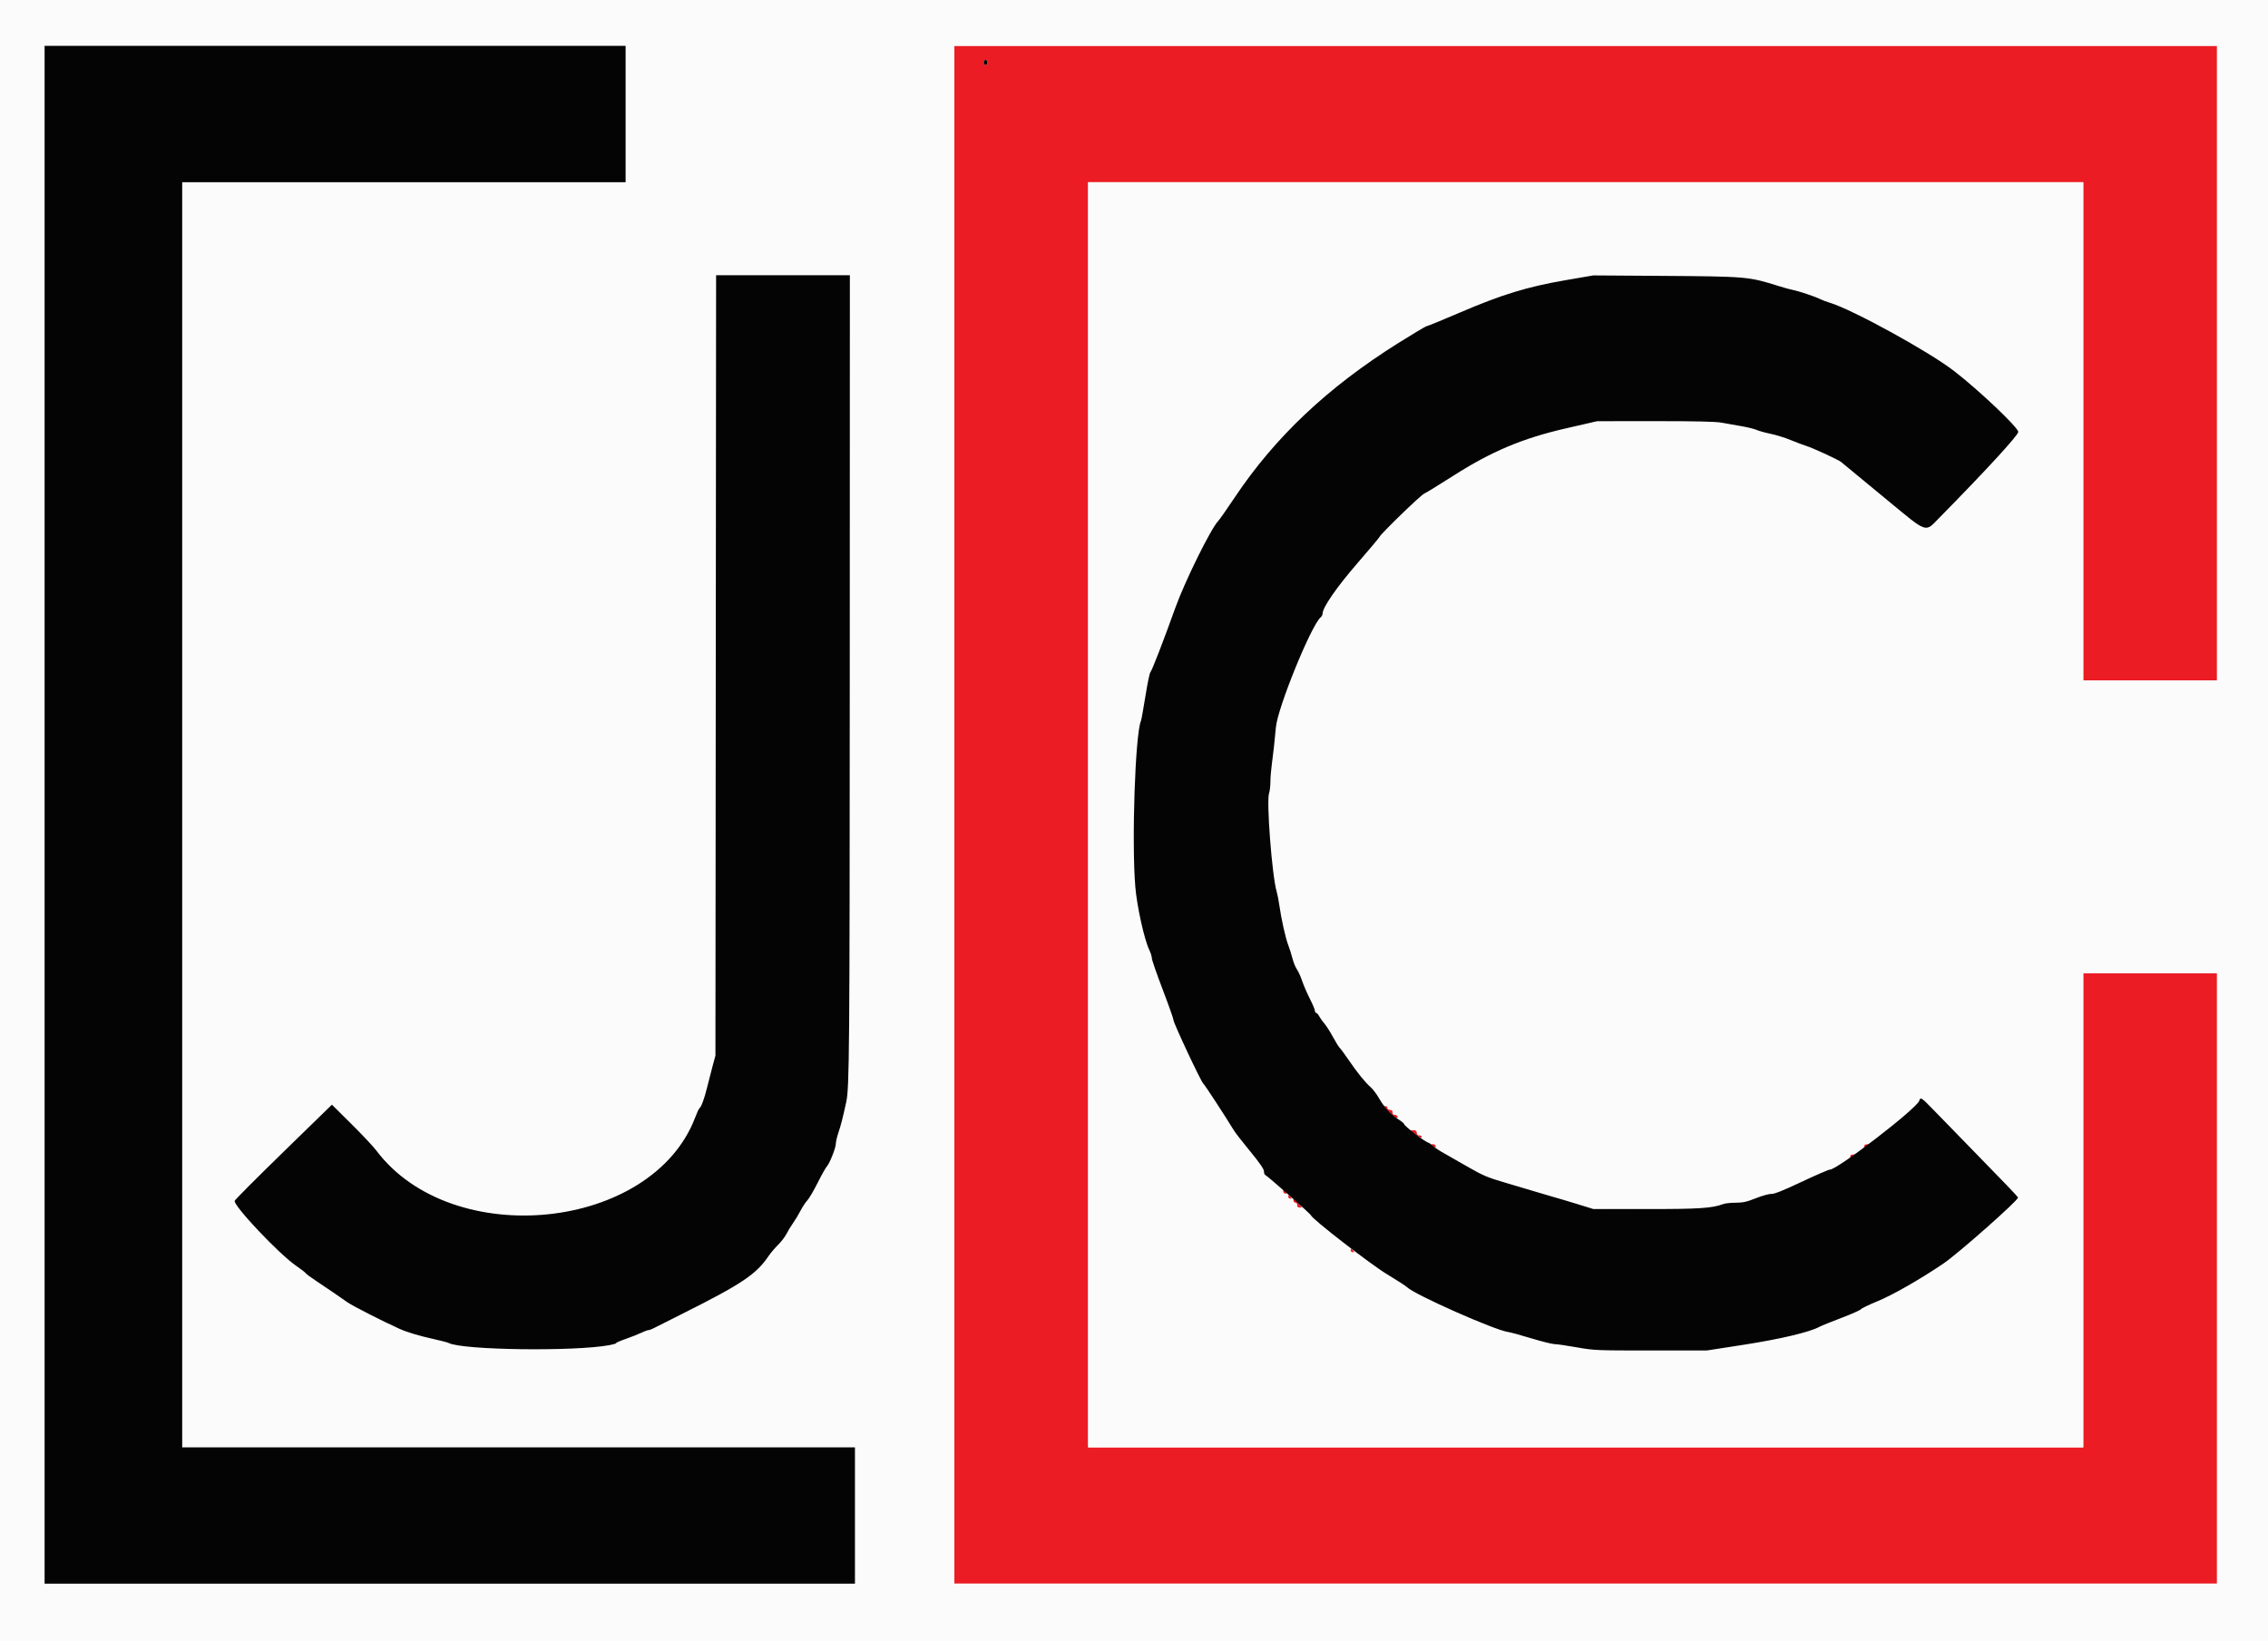
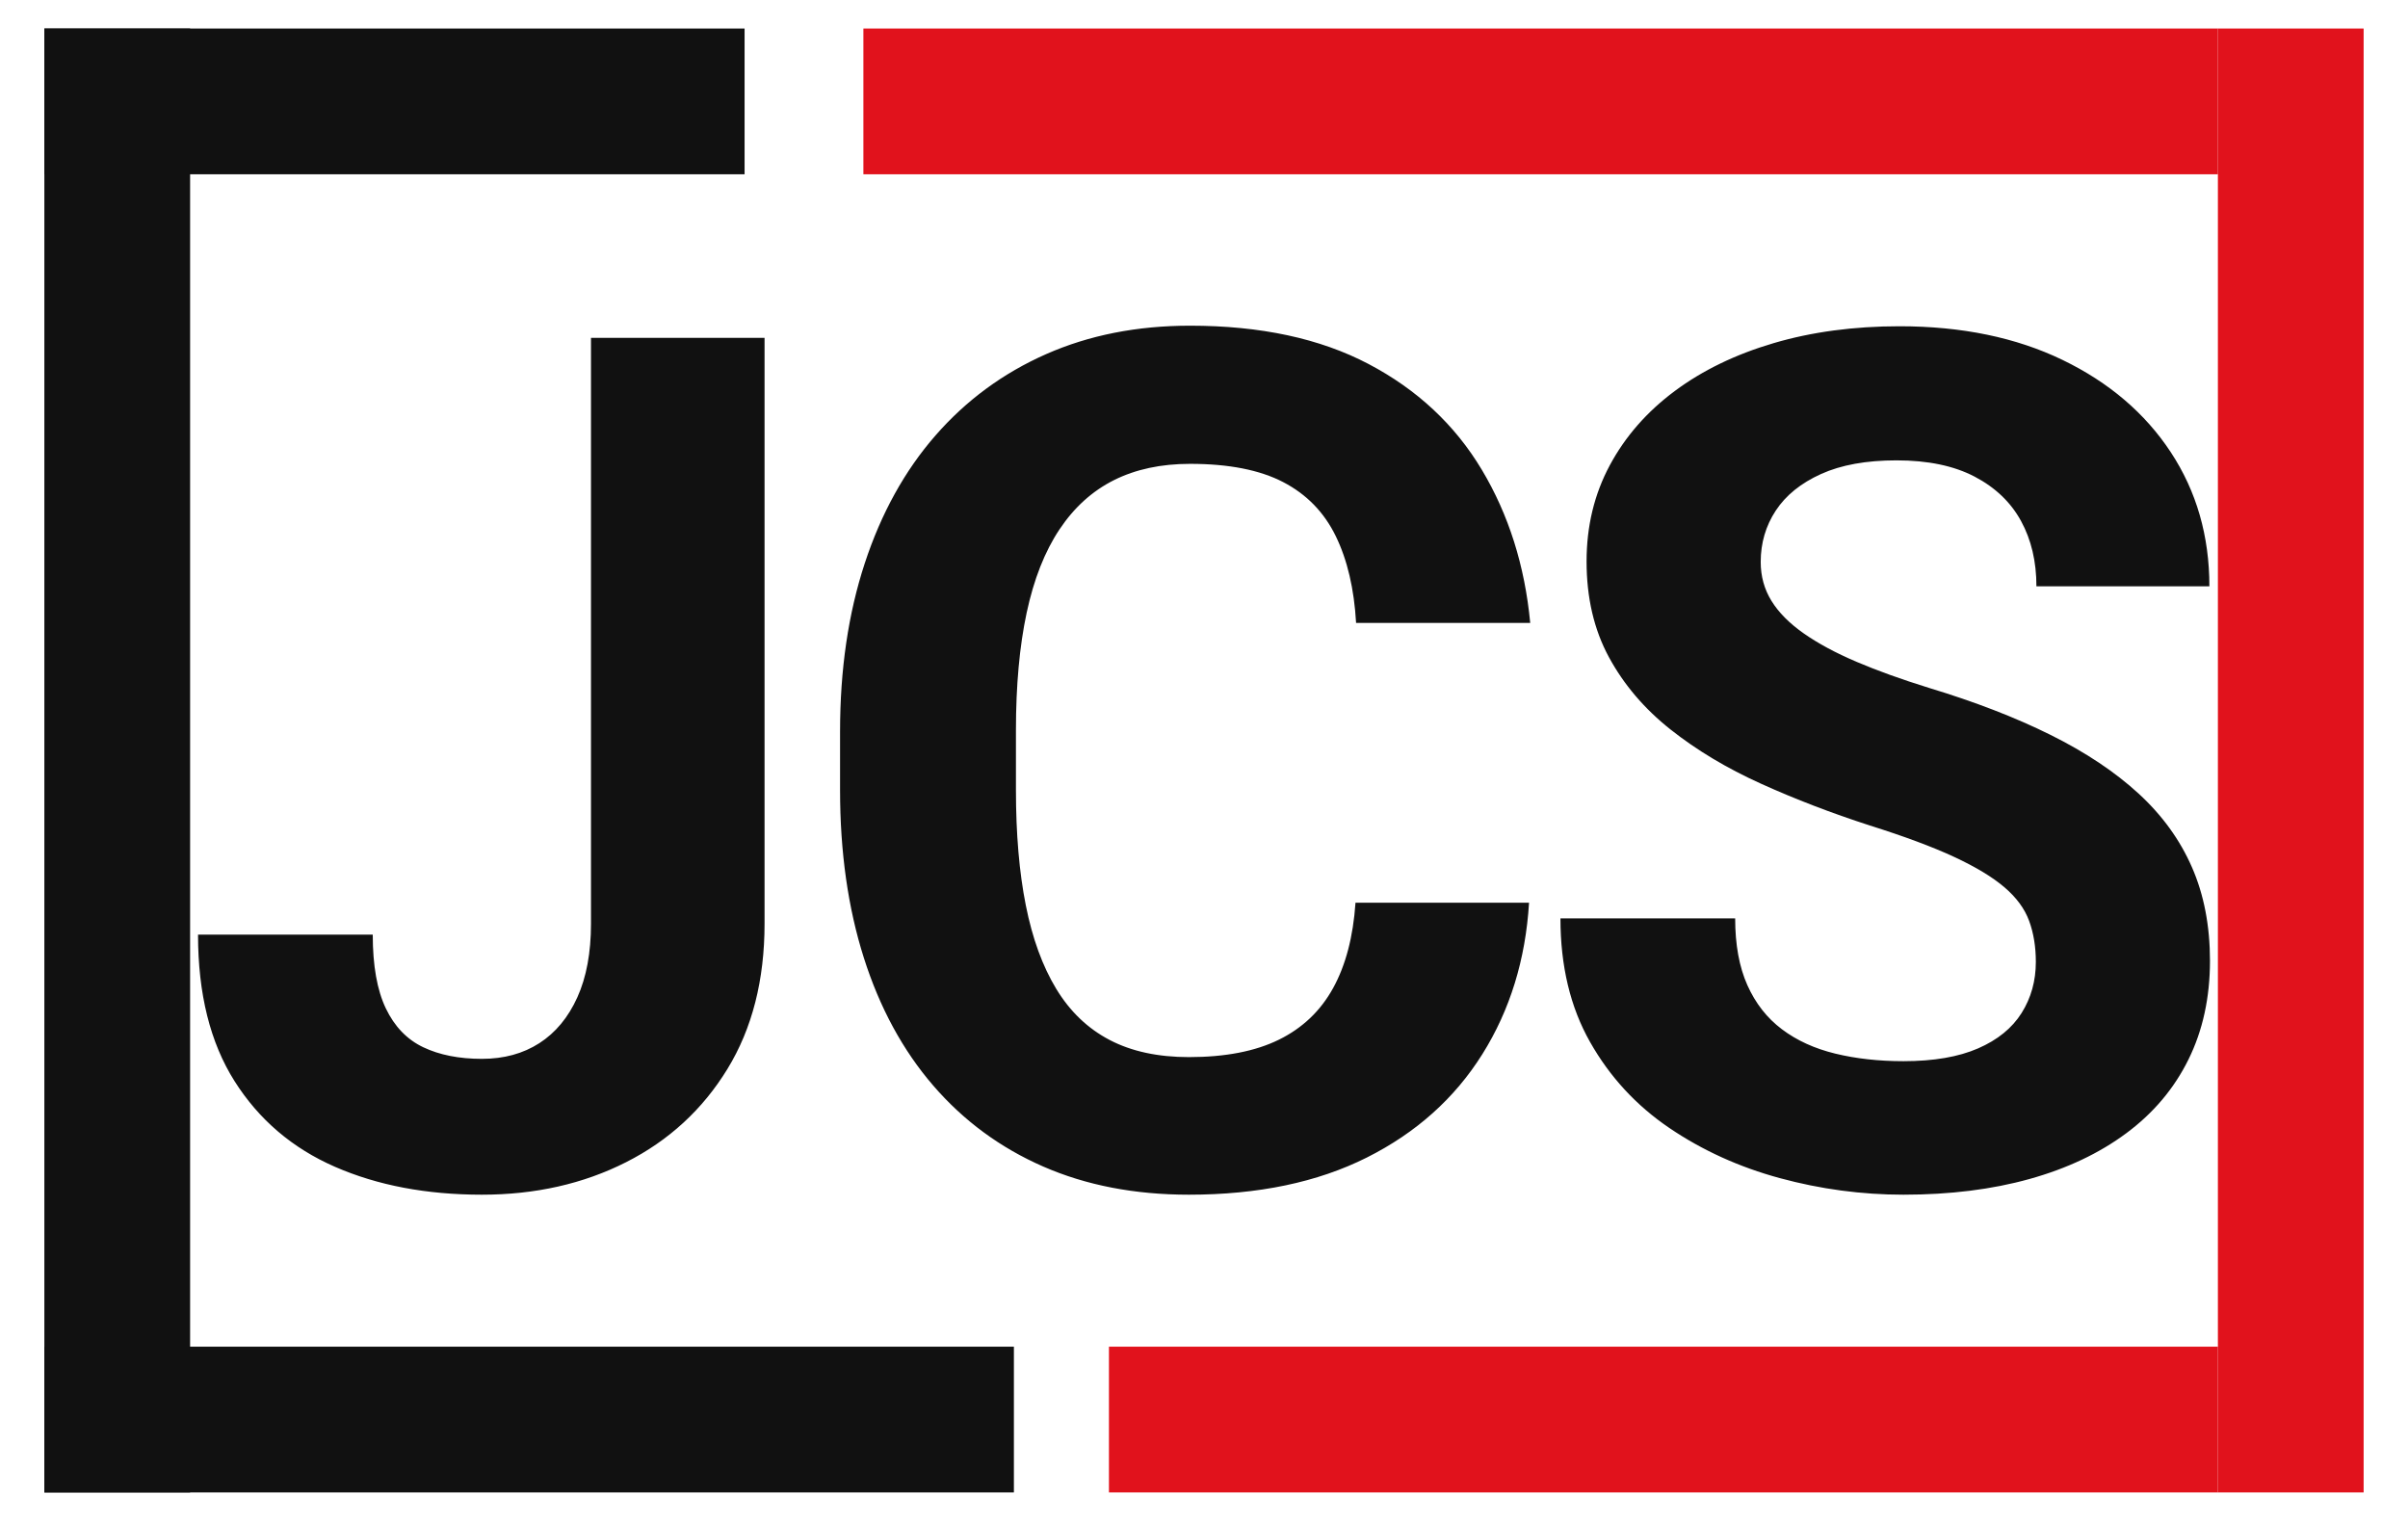
- <svg xmlns="http://www.w3.org/2000/svg" id="svg" version="1.1" width="400" height="289.438" viewBox="0, 0, 400,289.438">
-   <g id="svgg">
-     <path id="path0" d="M168.315 143.708 L 168.315 279.326 279.663 279.326 L 391.011 279.326 391.011 225.506 L 391.011 171.685 379.213 171.685 L 367.416 171.685 367.416 213.483 L 367.416 255.281 279.663 255.281 L 191.910 255.281 191.910 143.708 L 191.910 32.135 279.663 32.135 L 367.416 32.135 367.416 76.067 L 367.416 120.000 379.213 120.000 L 391.011 120.000 391.011 64.045 L 391.011 8.090 279.663 8.090 L 168.315 8.090 168.315 143.708 M174.157 11.011 C 174.157 11.261,174.007 11.461,173.820 11.461 C 173.633 11.461,173.483 11.261,173.483 11.011 C 173.483 10.762,173.633 10.562,173.820 10.562 C 174.007 10.562,174.157 10.762,174.157 11.011 M227.797 118.515 C 227.705 118.749,227.683 118.994,227.748 119.058 C 227.952 119.263,228.133 118.927,228.047 118.501 C 227.968 118.110,227.956 118.110,227.797 118.515 M244.842 195.973 C 245.952 197.119,246.517 197.456,246.517 196.974 C 246.517 196.779,246.322 196.629,246.067 196.629 C 245.768 196.629,245.618 196.479,245.618 196.180 C 245.618 195.880,245.468 195.730,245.169 195.730 C 244.919 195.730,244.719 195.581,244.719 195.393 C 244.719 195.208,244.547 195.056,244.336 195.056 C 244.059 195.056,244.197 195.307,244.842 195.973 M248.764 199.408 C 248.764 199.530,250.449 200.674,250.630 200.674 C 250.716 200.674,250.787 200.573,250.787 200.449 C 250.787 200.326,250.584 200.225,250.337 200.225 C 250.037 200.225,249.888 200.075,249.888 199.775 C 249.888 199.446,249.738 199.326,249.326 199.326 C 249.017 199.326,248.764 199.363,248.764 199.408 M252.360 201.902 C 252.360 201.960,252.562 202.115,252.809 202.247 C 253.168 202.439,253.258 202.418,253.258 202.143 C 253.258 201.948,253.063 201.798,252.809 201.798 C 252.562 201.798,252.360 201.845,252.360 201.902 M328.764 202.282 C 328.764 202.752,328.777 202.754,329.213 202.360 C 329.461 202.136,329.663 201.918,329.663 201.875 C 329.663 201.833,329.461 201.798,329.213 201.798 C 328.903 201.798,328.764 201.948,328.764 202.282 M326.292 203.960 C 326.292 204.272,326.349 204.281,326.685 204.024 C 326.902 203.858,327.121 203.694,327.172 203.659 C 327.224 203.624,327.047 203.596,326.779 203.596 C 326.480 203.596,326.292 203.736,326.292 203.960 M226.292 210.225 C 226.292 210.410,226.456 210.562,226.657 210.562 C 226.955 210.562,226.971 210.501,226.742 210.225 C 226.588 210.039,226.424 209.888,226.377 209.888 C 226.330 209.888,226.292 210.039,226.292 210.225 M227.191 211.124 C 227.191 211.309,227.355 211.461,227.556 211.461 C 227.854 211.461,227.870 211.400,227.640 211.124 C 227.487 210.938,227.323 210.787,227.276 210.787 C 227.229 210.787,227.191 210.938,227.191 211.124 M228.090 211.798 C 228.090 211.983,228.242 212.135,228.427 212.135 C 228.614 212.135,228.764 212.335,228.764 212.584 C 228.764 212.897,228.914 213.034,229.258 213.034 C 229.715 213.034,229.695 212.976,228.989 212.247 C 228.122 211.353,228.090 211.337,228.090 211.798 M238.202 220.562 C 238.202 220.747,238.366 220.899,238.567 220.899 C 238.865 220.899,238.881 220.838,238.652 220.562 C 238.498 220.376,238.334 220.225,238.287 220.225 C 238.240 220.225,238.202 220.376,238.202 220.562 " stroke="none" fill="#eb1c24" fill-rule="evenodd" />
-     <path id="path1" d="M0.000 144.719 L 0.000 289.438 200.000 289.438 L 400.000 289.438 400.000 144.719 L 400.000 0.000 200.000 0.000 L 0.000 0.000 0.000 144.719 M110.337 20.112 L 110.337 32.135 71.236 32.135 L 32.135 32.135 32.135 143.708 L 32.135 255.281 91.461 255.281 L 150.787 255.281 150.787 267.303 L 150.787 279.326 79.326 279.326 L 7.865 279.326 7.865 143.708 L 7.865 8.090 59.101 8.090 L 110.337 8.090 110.337 20.112 M391.011 64.045 L 391.011 120.000 379.213 120.000 L 367.416 120.000 367.416 76.067 L 367.416 32.135 279.663 32.135 L 191.910 32.135 191.910 143.708 L 191.910 255.281 279.663 255.281 L 367.416 255.281 367.416 213.483 L 367.416 171.685 379.213 171.685 L 391.011 171.685 391.011 225.506 L 391.011 279.326 279.663 279.326 L 168.315 279.326 168.315 143.708 L 168.315 8.090 279.663 8.090 L 391.011 8.090 391.011 64.045 M149.870 119.157 C 149.853 185.694,149.802 191.849,149.247 194.382 C 148.607 197.303,148.317 198.441,147.888 199.712 C 147.628 200.481,147.416 201.373,147.416 201.696 C 147.416 202.450,146.357 205.145,145.831 205.730 C 145.609 205.978,144.871 207.292,144.191 208.652 C 143.511 210.011,142.702 211.389,142.393 211.714 C 142.084 212.038,141.550 212.847,141.205 213.511 C 140.861 214.176,140.259 215.174,139.867 215.730 C 139.475 216.287,138.947 217.155,138.692 217.661 C 138.438 218.167,137.773 219.030,137.215 219.580 C 136.657 220.130,135.932 220.981,135.602 221.470 C 133.384 224.767,130.842 226.472,120.225 231.784 C 117.815 232.990,115.574 234.118,115.246 234.292 C 114.918 234.465,114.520 234.607,114.362 234.607 C 114.204 234.607,113.652 234.811,113.136 235.061 C 112.619 235.311,111.377 235.803,110.374 236.154 C 109.372 236.504,108.603 236.842,108.665 236.904 C 108.727 236.967,108.193 237.126,107.479 237.258 C 101.305 238.403,81.551 238.137,79.136 236.878 C 78.931 236.771,77.753 236.462,76.517 236.191 C 73.983 235.635,71.779 234.975,70.449 234.375 C 67.391 232.993,62.236 230.364,61.261 229.689 C 60.629 229.251,59.556 228.506,58.876 228.032 C 58.197 227.558,56.818 226.629,55.813 225.967 C 54.807 225.304,53.948 224.671,53.902 224.558 C 53.857 224.446,53.112 223.869,52.247 223.276 C 49.241 221.217,41.188 212.707,41.389 211.802 C 41.428 211.625,45.303 207.737,50.000 203.161 L 58.539 194.841 61.987 198.263 C 63.883 200.146,65.840 202.225,66.335 202.886 C 79.719 220.725,115.023 217.088,122.611 197.087 C 122.914 196.288,123.239 195.580,123.334 195.514 C 123.668 195.280,124.221 193.800,124.681 191.910 C 124.937 190.860,125.379 189.140,125.663 188.090 L 126.180 186.180 126.238 117.360 L 126.296 48.539 138.092 48.539 L 149.888 48.539 149.870 119.157 M306.966 48.933 C 309.235 49.120,309.999 49.293,313.708 50.457 C 314.635 50.747,315.747 51.053,316.180 51.136 C 317.221 51.336,320.170 52.321,320.984 52.741 C 321.340 52.925,322.112 53.218,322.699 53.392 C 326.668 54.571,340.203 62.006,344.649 65.450 C 349.099 68.897,355.955 75.405,355.955 76.182 C 355.955 76.770,350.165 83.068,342.065 91.292 C 339.426 93.971,340.176 94.241,332.400 87.809 C 328.777 84.812,325.567 82.228,325.266 82.066 C 324.965 81.905,324.719 81.684,324.719 81.575 C 324.719 81.304,320.743 79.422,318.539 78.649 C 317.551 78.302,316.118 77.759,315.356 77.442 C 314.594 77.125,313.194 76.705,312.246 76.509 C 311.297 76.314,310.202 76.008,309.811 75.830 C 309.421 75.652,308.191 75.351,307.079 75.160 C 305.966 74.970,304.399 74.693,303.596 74.545 C 302.594 74.360,298.923 74.278,291.910 74.283 L 281.685 74.290 276.180 75.554 C 268.506 77.316,263.029 79.623,256.276 83.939 C 253.813 85.514,251.516 86.922,251.172 87.069 C 250.583 87.321,243.371 94.292,243.371 94.610 C 243.371 94.742,240.479 98.146,236.883 102.247 C 235.502 103.822,233.258 107.577,233.258 108.313 C 233.258 108.561,233.166 108.764,233.053 108.764 C 232.763 108.764,228.090 117.876,228.090 118.442 C 228.090 118.699,227.941 119.057,227.759 119.239 C 227.577 119.421,227.362 120.071,227.281 120.684 C 227.200 121.296,227.057 121.798,226.964 121.798 C 226.871 121.798,226.677 122.278,226.532 122.865 C 226.388 123.452,226.072 124.467,225.831 125.121 C 225.590 125.774,225.393 126.659,225.393 127.087 C 225.393 127.515,225.317 127.865,225.225 127.865 C 225.132 127.865,225.035 128.143,225.009 128.483 C 224.901 129.880,224.503 133.473,224.293 134.944 C 224.169 135.809,224.063 137.142,224.056 137.907 C 224.050 138.671,223.949 139.549,223.832 139.858 C 223.320 141.203,224.345 154.554,225.170 157.303 C 225.300 157.736,225.507 158.798,225.631 159.663 C 226.130 163.173,227.429 168.059,227.921 168.277 C 228.014 168.318,228.090 168.725,228.090 169.180 C 228.090 169.688,228.302 170.321,228.639 170.816 C 228.941 171.261,229.401 172.256,229.661 173.027 C 229.921 173.799,230.533 175.215,231.022 176.174 C 231.510 177.133,231.910 178.083,231.910 178.284 C 231.910 178.486,232.003 178.652,232.117 178.652 C 232.230 178.652,232.528 178.984,232.779 179.390 C 233.030 179.796,233.481 180.414,233.781 180.763 C 234.082 181.113,234.711 182.121,235.179 183.003 C 235.647 183.885,236.154 184.708,236.304 184.831 C 236.561 185.042,236.954 185.589,239.168 188.810 C 239.652 189.515,240.637 190.670,241.357 191.376 C 242.078 192.082,242.848 192.997,243.070 193.409 C 243.292 193.820,243.602 194.157,243.759 194.157 C 243.916 194.157,244.045 194.360,244.045 194.607 C 244.045 194.856,244.195 195.056,244.382 195.056 C 244.567 195.056,244.719 195.208,244.719 195.393 C 244.719 195.581,244.919 195.730,245.169 195.730 C 245.468 195.730,245.618 195.880,245.618 196.180 C 245.618 196.470,245.768 196.629,246.041 196.629 C 246.275 196.629,246.517 196.830,246.582 197.079 C 246.647 197.326,246.861 197.528,247.058 197.528 C 247.255 197.528,247.416 197.610,247.416 197.709 C 247.416 198.237,248.649 199.326,249.246 199.326 C 249.738 199.326,249.888 199.431,249.888 199.775 C 249.888 200.075,250.037 200.225,250.337 200.225 C 250.584 200.225,250.787 200.365,250.787 200.536 C 250.787 200.934,251.716 201.546,252.585 201.719 C 253.046 201.811,253.258 201.987,253.258 202.275 C 253.258 202.507,253.410 202.697,253.596 202.697 C 253.781 202.697,254.135 202.899,254.382 203.146 C 254.629 203.393,254.983 203.596,255.169 203.596 C 255.354 203.596,255.708 203.798,255.955 204.045 C 256.202 204.292,256.657 204.494,256.966 204.494 C 257.279 204.494,257.528 204.625,257.528 204.788 C 257.528 205.080,260.668 206.966,261.155 206.966 C 261.296 206.966,261.527 207.125,261.669 207.318 C 261.810 207.512,262.377 207.729,262.929 207.801 C 263.481 207.874,263.983 207.998,264.045 208.078 C 264.107 208.159,265.320 208.563,266.742 208.977 C 268.163 209.391,270.084 209.965,271.011 210.252 C 271.938 210.539,273.253 210.925,273.933 211.110 C 274.612 211.296,276.331 211.821,277.753 212.277 L 280.337 213.107 289.663 213.206 C 299.131 213.305,301.606 213.170,303.680 212.441 C 304.159 212.273,305.306 212.135,306.230 212.135 C 307.266 212.135,308.136 212.011,308.505 211.811 C 309.616 211.207,311.698 210.562,312.537 210.561 C 312.995 210.560,313.681 210.371,314.060 210.140 C 314.440 209.908,314.984 209.645,315.271 209.554 C 315.557 209.463,317.246 208.692,319.025 207.840 C 320.803 206.989,322.508 206.292,322.813 206.292 C 323.124 206.292,323.490 206.095,323.648 205.843 C 323.802 205.596,324.106 205.393,324.324 205.393 C 324.541 205.393,324.904 205.209,325.130 204.983 C 325.355 204.757,325.709 204.507,325.916 204.428 C 326.123 204.349,326.292 204.129,326.292 203.940 C 326.292 203.722,326.499 203.596,326.854 203.596 C 327.163 203.596,327.618 203.393,327.865 203.146 C 328.112 202.899,328.416 202.697,328.539 202.697 C 328.663 202.697,328.764 202.494,328.764 202.247 C 328.764 201.922,328.914 201.798,329.306 201.798 C 329.805 201.798,334.284 198.271,335.317 197.065 C 335.522 196.825,335.756 196.629,335.838 196.629 C 336.157 196.629,338.395 194.529,338.499 194.131 C 338.676 193.453,338.919 193.603,340.802 195.555 C 341.782 196.571,344.564 199.428,346.984 201.904 C 353.525 208.596,355.835 211.007,355.910 211.222 C 356.056 211.641,345.283 221.167,342.697 222.907 C 338.433 225.775,333.753 228.441,331.017 229.560 C 329.599 230.140,328.334 230.754,328.208 230.924 C 328.081 231.095,326.511 231.790,324.719 232.470 C 322.927 233.149,321.208 233.846,320.899 234.018 C 319.237 234.943,314.043 236.179,307.639 237.173 L 301.008 238.202 291.110 238.202 C 281.545 238.202,281.108 238.183,278.078 237.641 C 276.354 237.333,274.605 237.080,274.192 237.080 C 273.778 237.079,271.922 236.617,270.068 236.054 C 268.213 235.490,266.380 234.989,265.994 234.940 C 263.643 234.643,249.468 228.345,248.124 227.001 C 247.880 226.756,247.049 226.219,246.278 225.806 C 245.507 225.394,244.689 224.879,244.461 224.663 C 244.232 224.447,243.843 224.270,243.596 224.270 C 243.348 224.270,243.146 224.178,243.146 224.066 C 243.146 223.954,242.716 223.610,242.191 223.301 C 241.302 222.778,240.965 222.526,239.588 221.348 C 239.299 221.101,238.869 220.899,238.633 220.899 C 238.352 220.899,238.202 220.742,238.202 220.449 C 238.202 220.150,238.052 220.000,237.753 220.000 C 237.499 220.000,237.303 219.850,237.303 219.656 C 237.303 219.467,237.153 219.254,236.970 219.184 C 236.787 219.113,236.205 218.662,235.678 218.180 C 235.151 217.698,234.542 217.303,234.326 217.303 C 234.110 217.303,233.933 217.152,233.933 216.966 C 233.933 216.779,233.733 216.629,233.483 216.629 C 233.229 216.629,233.034 216.479,233.034 216.285 C 233.034 216.096,232.857 215.876,232.640 215.796 C 232.424 215.716,232.197 215.578,232.135 215.490 C 231.187 214.131,229.967 213.034,229.404 213.034 C 228.914 213.034,228.764 212.928,228.764 212.584 C 228.764 212.335,228.614 212.135,228.427 212.135 C 228.242 212.135,228.090 211.983,228.090 211.798 C 228.090 211.610,227.890 211.461,227.640 211.461 C 227.341 211.461,227.191 211.311,227.191 211.011 C 227.191 210.721,227.041 210.562,226.768 210.562 C 226.534 210.562,226.292 210.361,226.227 210.112 C 226.162 209.865,225.948 209.663,225.751 209.663 C 225.554 209.663,225.393 209.545,225.393 209.401 C 225.393 209.129,223.388 207.212,223.090 207.199 C 222.997 207.194,222.921 206.888,222.921 206.519 C 222.921 206.090,222.759 205.745,222.472 205.566 C 222.225 205.411,222.022 205.155,222.022 204.995 C 222.022 204.836,221.875 204.648,221.694 204.579 C 221.513 204.510,221.304 204.260,221.229 204.024 C 221.155 203.788,220.948 203.596,220.771 203.596 C 220.594 203.596,220.449 203.467,220.449 203.309 C 220.449 203.152,219.793 202.217,218.990 201.231 C 218.187 200.245,217.530 199.352,217.529 199.246 C 217.529 199.140,217.225 198.670,216.854 198.202 C 216.483 197.734,216.180 197.244,216.180 197.114 C 216.180 196.983,216.051 196.795,215.894 196.697 C 215.737 196.598,215.484 196.264,215.331 195.955 C 215.178 195.646,214.826 195.032,214.549 194.591 C 214.272 194.149,213.846 193.467,213.603 193.074 C 213.360 192.681,213.082 192.360,212.985 192.360 C 212.888 192.360,212.809 192.212,212.809 192.031 C 212.809 191.851,212.613 191.520,212.373 191.297 C 211.802 190.765,207.235 181.081,206.944 179.786 C 206.820 179.235,206.585 178.477,206.421 178.100 C 205.473 175.925,203.146 169.467,203.146 169.013 C 203.146 168.718,202.945 168.061,202.698 167.553 C 201.817 165.735,200.516 159.860,200.230 156.404 C 199.570 148.446,200.212 129.506,201.221 127.155 C 201.309 126.950,201.662 125.006,202.006 122.836 C 202.350 120.665,202.743 118.754,202.881 118.588 C 203.277 118.111,206.067 110.745,206.067 110.177 C 206.067 109.894,206.148 109.663,206.247 109.663 C 206.475 109.663,206.966 108.321,206.966 107.699 C 206.966 107.440,207.049 107.195,207.150 107.154 C 207.251 107.112,207.718 106.017,208.188 104.719 C 208.986 102.514,210.286 99.581,210.578 99.326 C 210.699 99.220,213.238 94.574,213.935 93.183 C 214.110 92.832,214.460 92.321,214.711 92.046 C 215.557 91.122,217.079 88.808,217.079 88.447 C 217.079 88.251,217.179 88.090,217.302 88.090 C 217.425 88.090,218.121 87.190,218.849 86.091 C 222.062 81.238,229.724 72.872,233.790 69.777 C 235.166 68.729,237.568 66.868,239.128 65.641 C 241.840 63.506,250.633 57.804,251.573 57.569 C 251.820 57.508,254.551 56.375,257.640 55.053 C 264.868 51.960,269.420 50.571,276.067 49.427 L 281.011 48.576 292.809 48.657 C 299.298 48.702,305.669 48.826,306.966 48.933 " stroke="none" fill="#fbfbfb" fill-rule="evenodd" />
-     <path id="path2" d="M7.865 143.708 L 7.865 279.326 79.326 279.326 L 150.787 279.326 150.787 267.303 L 150.787 255.281 91.461 255.281 L 32.135 255.281 32.135 143.708 L 32.135 32.135 71.236 32.135 L 110.337 32.135 110.337 20.112 L 110.337 8.090 59.101 8.090 L 7.865 8.090 7.865 143.708 M173.483 11.011 C 173.483 11.261,173.633 11.461,173.820 11.461 C 174.007 11.461,174.157 11.261,174.157 11.011 C 174.157 10.762,174.007 10.562,173.820 10.562 C 173.633 10.562,173.483 10.762,173.483 11.011 M126.238 117.360 L 126.180 186.180 125.663 188.090 C 125.379 189.140,124.937 190.860,124.681 191.910 C 124.221 193.800,123.668 195.280,123.334 195.514 C 123.239 195.580,122.914 196.288,122.611 197.087 C 115.023 217.088,79.719 220.725,66.335 202.886 C 65.840 202.225,63.883 200.146,61.987 198.263 L 58.539 194.841 50.000 203.161 C 45.303 207.737,41.428 211.625,41.389 211.802 C 41.188 212.707,49.241 221.217,52.247 223.276 C 53.112 223.869,53.857 224.446,53.902 224.558 C 53.948 224.671,54.807 225.304,55.813 225.967 C 56.818 226.629,58.197 227.558,58.876 228.032 C 59.556 228.506,60.629 229.251,61.261 229.689 C 62.236 230.364,67.391 232.993,70.449 234.375 C 71.779 234.975,73.983 235.635,76.517 236.191 C 77.753 236.462,78.931 236.771,79.136 236.878 C 81.551 238.137,101.305 238.403,107.479 237.258 C 108.193 237.126,108.727 236.967,108.665 236.904 C 108.603 236.842,109.372 236.504,110.374 236.154 C 111.377 235.803,112.619 235.311,113.136 235.061 C 113.652 234.811,114.204 234.607,114.362 234.607 C 114.520 234.607,114.918 234.465,115.246 234.292 C 115.574 234.118,117.815 232.990,120.225 231.784 C 130.842 226.472,133.384 224.767,135.602 221.470 C 135.932 220.981,136.657 220.130,137.215 219.580 C 137.773 219.030,138.438 218.167,138.692 217.661 C 138.947 217.155,139.475 216.287,139.867 215.730 C 140.259 215.174,140.861 214.176,141.205 213.511 C 141.550 212.847,142.084 212.038,142.393 211.714 C 142.702 211.389,143.511 210.011,144.191 208.652 C 144.871 207.292,145.609 205.978,145.831 205.730 C 146.357 205.145,147.416 202.450,147.416 201.696 C 147.416 201.373,147.628 200.481,147.888 199.712 C 148.317 198.441,148.607 197.303,149.247 194.382 C 149.802 191.849,149.853 185.694,149.870 119.157 L 149.888 48.539 138.092 48.539 L 126.296 48.539 126.238 117.360 M276.067 49.427 C 269.380 50.577,264.867 51.959,257.572 55.089 C 254.445 56.430,251.765 57.530,251.617 57.532 C 251.469 57.534,249.216 58.874,246.609 60.509 C 234.161 68.321,224.898 77.064,217.767 87.731 C 216.389 89.793,215.085 91.656,214.870 91.871 C 213.608 93.134,208.982 102.488,207.294 107.191 C 205.129 113.223,203.199 118.204,202.877 118.593 C 202.741 118.756,202.350 120.665,202.006 122.836 C 201.662 125.006,201.309 126.950,201.221 127.155 C 200.212 129.506,199.570 148.446,200.230 156.404 C 200.516 159.860,201.817 165.735,202.698 167.553 C 202.945 168.061,203.146 168.714,203.146 169.004 C 203.146 169.295,204.006 171.780,205.056 174.527 C 206.107 177.274,206.967 179.705,206.967 179.929 C 206.968 180.457,211.833 190.828,212.218 191.124 C 212.462 191.311,216.051 196.801,217.640 199.418 C 217.888 199.824,219.177 201.479,220.506 203.095 C 222.146 205.090,222.921 206.213,222.921 206.593 C 222.921 206.901,223.014 207.187,223.128 207.228 C 223.482 207.357,231.236 214.195,231.236 214.379 C 231.236 214.881,241.704 222.993,244.606 224.740 C 246.333 225.779,247.931 226.813,248.157 227.037 C 249.489 228.358,263.685 234.648,265.994 234.940 C 266.380 234.989,268.213 235.490,270.068 236.054 C 271.922 236.617,273.778 237.079,274.192 237.080 C 274.605 237.080,276.354 237.333,278.078 237.641 C 281.108 238.183,281.545 238.202,291.110 238.202 L 301.008 238.202 307.639 237.173 C 314.043 236.179,319.237 234.943,320.899 234.018 C 321.208 233.846,322.927 233.149,324.719 232.470 C 326.511 231.790,328.081 231.095,328.208 230.924 C 328.334 230.754,329.599 230.140,331.017 229.560 C 333.753 228.441,338.433 225.775,342.697 222.907 C 345.283 221.167,356.056 211.641,355.910 211.222 C 355.835 211.007,353.525 208.596,346.984 201.904 C 344.564 199.428,341.782 196.571,340.802 195.555 C 338.915 193.600,338.676 193.453,338.497 194.138 C 338.158 195.435,324.083 206.292,322.740 206.292 C 322.514 206.292,320.262 207.267,317.737 208.458 C 314.496 209.988,312.929 210.613,312.407 210.586 C 312.000 210.564,310.774 210.904,309.682 211.341 C 308.066 211.987,307.402 212.135,306.110 212.135 C 305.238 212.135,304.239 212.244,303.891 212.378 C 301.995 213.106,299.640 213.258,290.337 213.253 L 281.011 213.247 278.090 212.346 C 276.483 211.851,274.612 211.294,273.933 211.109 C 273.253 210.924,271.938 210.537,271.011 210.249 C 270.084 209.961,267.663 209.239,265.630 208.647 C 262.394 207.702,261.570 207.359,259.001 205.880 C 257.388 204.952,255.423 203.830,254.636 203.388 C 253.848 202.946,252.958 202.357,252.658 202.079 C 252.357 201.801,252.063 201.573,252.004 201.573 C 251.535 201.573,247.640 198.614,247.640 198.258 C 247.640 198.153,247.184 197.779,246.626 197.426 C 245.319 196.600,244.104 195.272,243.188 193.669 C 242.787 192.968,242.133 192.108,241.735 191.757 C 240.743 190.883,239.414 189.238,237.862 186.966 C 237.145 185.916,236.436 184.955,236.287 184.831 C 236.138 184.708,235.603 183.844,235.097 182.912 C 234.591 181.979,233.914 180.918,233.592 180.552 C 233.271 180.187,232.859 179.610,232.678 179.270 C 232.496 178.930,232.249 178.652,232.129 178.652 C 232.009 178.652,231.910 178.486,231.910 178.284 C 231.910 178.083,231.510 177.133,231.022 176.174 C 230.533 175.215,229.918 173.791,229.655 173.011 C 229.392 172.230,228.972 171.303,228.721 170.951 C 228.470 170.599,228.120 169.735,227.943 169.032 C 227.766 168.328,227.424 167.247,227.183 166.629 C 226.722 165.443,225.958 162.002,225.613 159.551 C 225.500 158.747,225.301 157.736,225.171 157.303 C 224.345 154.558,223.320 141.203,223.832 139.858 C 223.949 139.549,224.050 138.671,224.056 137.907 C 224.063 137.142,224.169 135.809,224.293 134.944 C 224.502 133.482,224.869 130.149,225.023 128.311 C 225.312 124.861,231.282 110.209,232.952 108.852 C 233.120 108.714,233.258 108.436,233.258 108.232 C 233.258 107.158,235.767 103.526,239.401 99.341 C 241.486 96.939,243.238 94.853,243.295 94.704 C 243.498 94.175,250.559 87.331,251.172 87.069 C 251.516 86.922,253.813 85.514,256.276 83.939 C 263.029 79.623,268.506 77.316,276.180 75.554 L 281.685 74.290 291.910 74.283 C 298.923 74.278,302.594 74.360,303.596 74.545 C 304.399 74.693,305.966 74.970,307.079 75.160 C 308.191 75.351,309.421 75.652,309.811 75.830 C 310.202 76.008,311.305 76.315,312.262 76.513 C 313.219 76.710,314.821 77.208,315.821 77.619 C 316.822 78.030,318.045 78.490,318.539 78.642 C 319.700 78.998,324.280 81.111,324.719 81.493 C 325.151 81.868,325.427 82.096,332.808 88.172 C 340.124 94.195,339.435 93.962,342.065 91.292 C 350.165 83.068,355.955 76.770,355.955 76.182 C 355.955 75.405,349.099 68.897,344.649 65.450 C 340.203 62.006,326.668 54.571,322.699 53.392 C 322.112 53.218,321.340 52.925,320.984 52.741 C 320.170 52.321,317.221 51.336,316.180 51.136 C 315.747 51.053,314.635 50.747,313.708 50.457 C 308.362 48.779,308.166 48.763,292.809 48.657 L 281.011 48.576 276.067 49.427 " stroke="none" fill="#040404" fill-rule="evenodd" />
-   </g>
+ <svg xmlns="http://www.w3.org/2000/svg" viewBox="0 0 1520 960" role="img" aria-label="JCS Engineering">
+   <rect x="28" y="18" width="92" height="924" fill="#111111" />
+   <rect x="28" y="18" width="442" height="92" fill="#111111" />
+   <rect x="28" y="850" width="612" height="92" fill="#111111" />
+   <rect x="1400" y="18" width="92" height="924" fill="#E1121C" />
+   <rect x="545" y="18" width="855" height="92" fill="#E1121C" />
+   <rect x="700" y="850" width="700" height="92" fill="#E1121C" />
+   <path d="M373.05 582.96V213.26H482.61V582.96Q482.61 636.45 459.16 674.74Q435.71 713.03 395.22 733.55Q354.73 754.07 304.17 754.07Q251.77 754.07 211.47 736.48Q171.17 718.89 148.08 682.44Q125.00 645.98 125.00 589.92H235.29Q235.29 619.23 243.53 636.45Q251.77 653.67 267.16 661.00Q282.55 668.33 304.17 668.33Q325.05 668.33 340.44 658.44Q355.83 648.54 364.44 629.49Q373.05 610.44 373.05 582.96Z M855.63 569.77H965.18Q961.89 623.63 935.69 665.40Q909.49 707.17 862.78 730.62Q816.06 754.07 750.47 754.07Q699.18 754.07 658.51 736.30Q617.84 718.53 589.07 685.18Q560.31 651.84 545.29 604.58Q530.27 557.31 530.27 498.69V461.68Q530.27 403.06 545.84 355.61Q561.41 308.16 590.54 274.82Q619.67 241.47 660.34 223.52Q701.01 205.57 751.21 205.57Q817.89 205.57 863.87 229.75Q909.86 253.93 935.32 296.43Q960.79 338.94 965.92 393.16H856.00Q854.16 360.92 843.17 338.39Q832.18 315.85 810.01 304.31Q787.85 292.77 751.21 292.77Q723.73 292.77 703.21 303.03Q682.69 313.29 668.77 334.17Q654.84 355.06 648.06 386.75Q641.29 418.44 641.29 460.95V498.69Q641.29 540.09 647.52 571.42Q653.74 602.74 666.75 624.18Q679.76 645.61 700.46 656.42Q721.16 667.23 750.47 667.23Q784.92 667.23 807.27 656.24Q829.62 645.25 841.52 623.63Q853.43 602.01 855.63 569.77Z M1285.08 607.14Q1285.08 592.85 1280.87 581.31Q1276.65 569.77 1265.29 560.06Q1253.94 550.35 1233.42 540.82Q1212.90 531.30 1180.29 521.04Q1144.02 509.31 1111.59 494.66Q1079.16 480.00 1054.43 460.40Q1029.70 440.80 1015.59 414.78Q1001.49 388.77 1001.49 354.32Q1001.49 320.98 1016.14 293.69Q1030.80 266.39 1057.18 246.79Q1083.56 227.18 1119.65 216.56Q1155.74 205.93 1198.98 205.93Q1257.97 205.93 1301.93 227.18Q1345.90 248.44 1370.27 285.44Q1394.63 322.45 1394.63 370.08H1285.45Q1285.45 346.63 1275.74 328.86Q1266.03 311.09 1246.42 300.83Q1226.82 290.57 1197.14 290.57Q1168.56 290.57 1149.51 299.18Q1130.46 307.79 1120.93 322.26Q1111.41 336.74 1111.41 354.69Q1111.41 368.25 1118.19 379.24Q1124.96 390.23 1138.52 399.76Q1152.08 409.28 1171.86 417.71Q1191.65 426.14 1217.66 434.20Q1261.26 447.39 1294.42 463.88Q1327.58 480.37 1349.93 500.88Q1372.28 521.40 1383.64 547.42Q1395.00 573.43 1395.00 606.41Q1395.00 641.22 1381.44 668.70Q1367.89 696.18 1342.24 715.23Q1316.59 734.28 1281.05 744.17Q1245.51 754.07 1201.54 754.07Q1161.97 754.07 1123.50 743.62Q1085.03 733.18 1053.70 711.93Q1022.37 690.68 1003.69 657.70Q985.00 624.73 985.00 579.66H1095.29Q1095.29 604.58 1102.98 621.80Q1110.67 639.02 1124.78 649.64Q1138.89 660.27 1158.49 665.03Q1178.09 669.80 1201.54 669.80Q1230.12 669.80 1248.62 661.73Q1267.13 653.67 1276.10 639.38Q1285.08 625.09 1285.08 607.14Z" fill="#111111" />
</svg>
